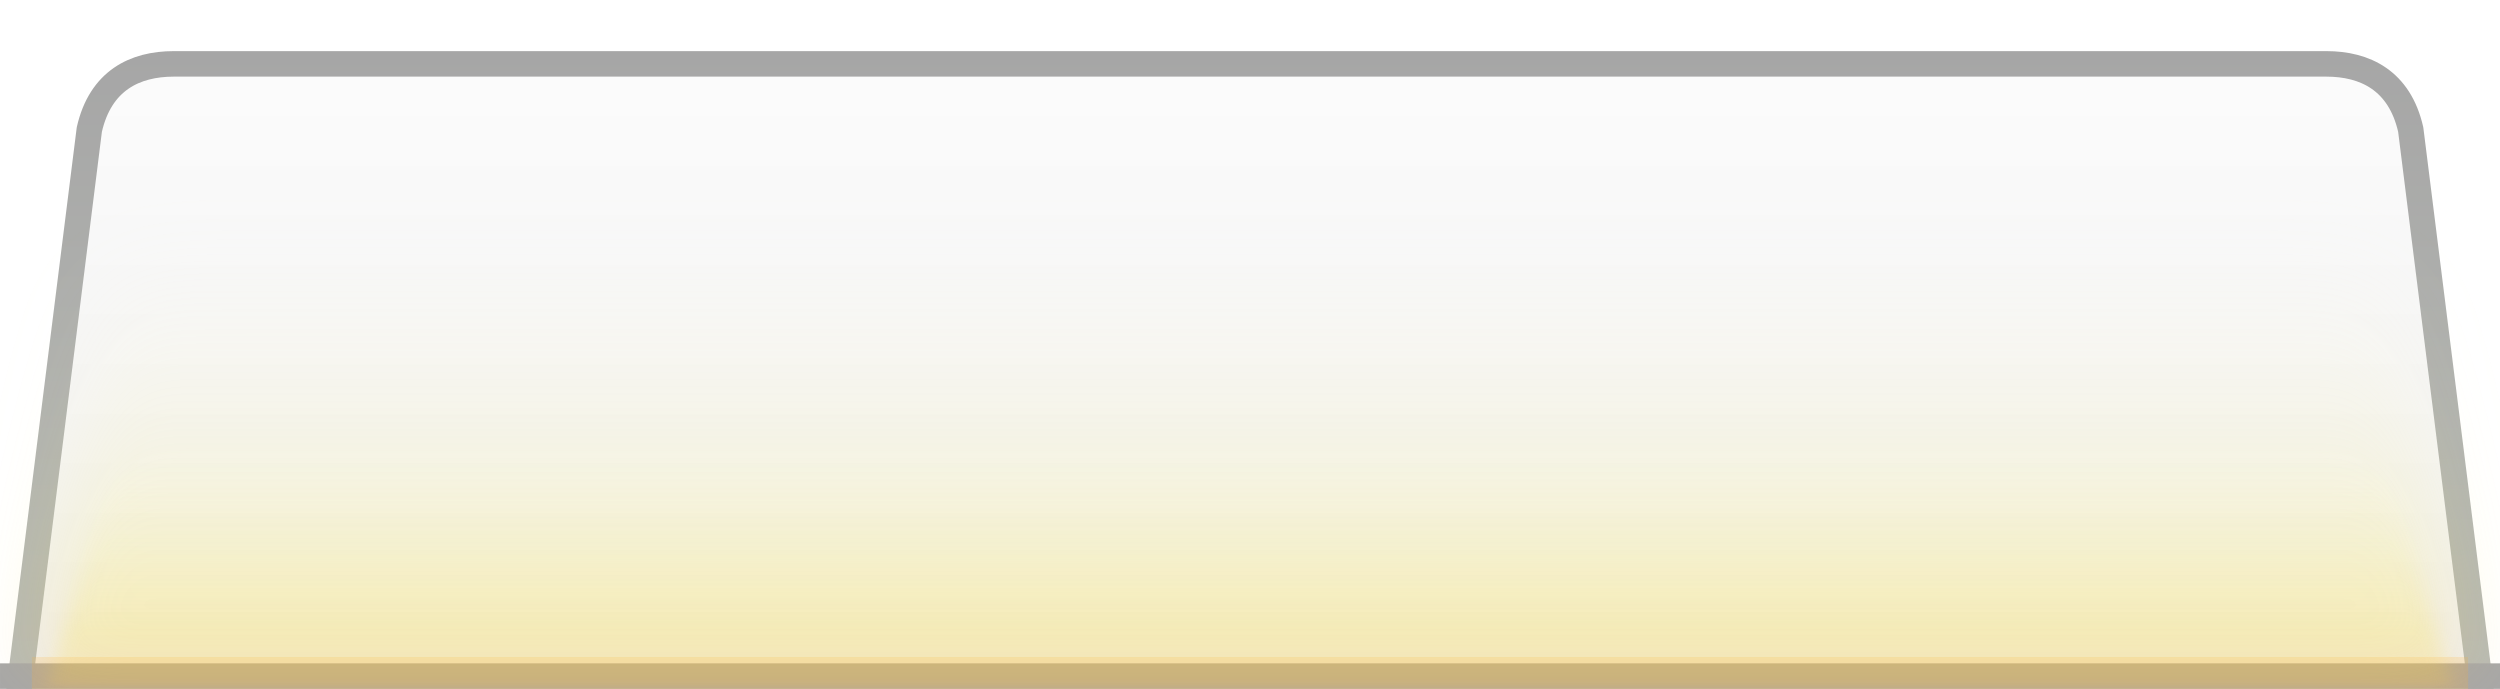
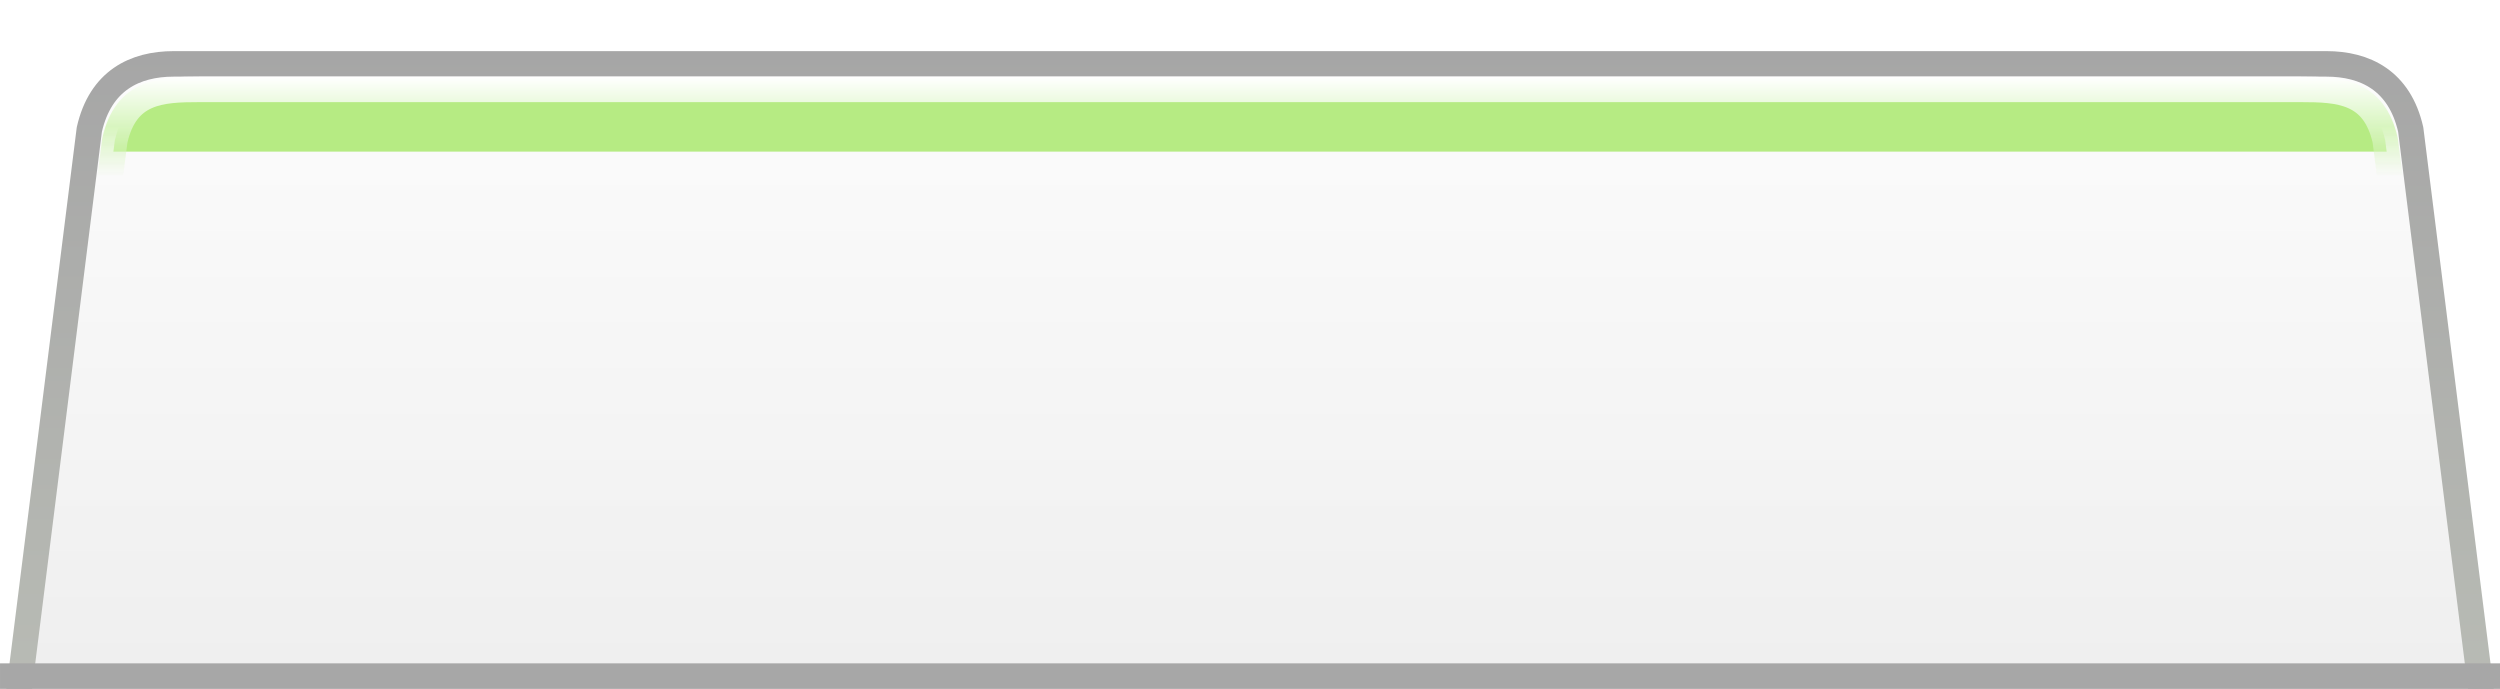
<svg xmlns="http://www.w3.org/2000/svg" xmlns:xlink="http://www.w3.org/1999/xlink" width="98" height="27.004" id="svg3779" version="1.1">
  <defs id="defs3781">
+     <linearGradient id="linearGradient3121">
+       <stop style="stop-color:#ffffff;stop-opacity:1;" offset="0" id="stop3123" />
+       <stop id="stop3137" offset="0.5" style="stop-color:#d8f5bf;stop-opacity:1;" />
+       <stop style="stop-color:#d8f5bf;stop-opacity:0;" offset="1" id="stop3125" />
+     </linearGradient>
+     <linearGradient id="linearGradient3113">
+       <stop style="stop-color:#b6eb83;stop-opacity:1;" offset="0" id="stop3115" />
+       <stop id="stop3133" offset="0.95" style="stop-color:#b6eb83;stop-opacity:1;" />
+       <stop style="stop-color:#b6eb83;stop-opacity:0;" offset="1" id="stop3117" />
+     </linearGradient>
    <linearGradient id="linearGradient3873-1-7">
      <stop style="stop-color:#eeeeee;stop-opacity:1" offset="0" id="stop3875-7-8" />
      <stop id="stop3008-2" offset="0.5" style="stop-color:#f5f5f5;stop-opacity:1;" />
      <stop style="stop-color:#fcfcfc;stop-opacity:1" offset="1" id="stop3877-8-5" />
    </linearGradient>
    <linearGradient id="linearGradient4791-1">
      <stop style="stop-color:#babdb6;stop-opacity:1;" offset="0" id="stop4793-2" />
      <stop style="stop-color:#a6a6a6;stop-opacity:1;" offset="1" id="stop4795-1" />
    </linearGradient>
-     <linearGradient id="linearGradient3873-4">
-       <stop style="stop-color:#000000;stop-opacity:1;" offset="0" id="stop3875-6" />
-       <stop style="stop-color:#000000;stop-opacity:1;" offset="1" id="stop3877-2" />
-     </linearGradient>
-     <linearGradient id="linearGradient4791-9">
-       <stop style="stop-color:#000000;stop-opacity:1;" offset="0" id="stop4793-6" />
-       <stop style="stop-color:#000000;stop-opacity:1;" offset="1" id="stop4795-7" />
-     </linearGradient>
-     <linearGradient xlink:href="#linearGradient3873-0" id="linearGradient3879-9" x1="144.725" y1="108.867" x2="144.725" y2="79.817" gradientUnits="userSpaceOnUse" gradientTransform="matrix(0.9329897,0,0,0.745283,8.807407,26.5231)" />
-     <linearGradient id="linearGradient3873-0">
-       <stop style="stop-color:#fcaf3e;stop-opacity:1" offset="0" id="stop3875-9" />
-       <stop id="stop3029-3" offset="0.3" style="stop-color:#fce94f;stop-opacity:1" />
-       <stop style="stop-color:#ffffff;stop-opacity:0" offset="1" id="stop3877-4" />
-     </linearGradient>
-     <filter color-interpolation-filters="sRGB" id="filter3147-7" x="-0.04" width="1.079" y="-0.181" height="1.363">
-       <feGaussianBlur stdDeviation="1.493" id="feGaussianBlur3149-3" />
-     </filter>
-     <linearGradient y2="79.817" x2="144.725" y1="108.867" x1="144.725" gradientTransform="matrix(0.9329897,0,0,0.745283,8.807407,26.5231)" gradientUnits="userSpaceOnUse" id="linearGradient3380-5" xlink:href="#linearGradient3873-7-1" />
-     <linearGradient id="linearGradient3873-7-1">
-       <stop style="stop-color:#fcaf3e;stop-opacity:1" offset="0" id="stop3875-4-1" />
-       <stop id="stop3029-7-9" offset="0.3" style="stop-color:#fce94f;stop-opacity:1" />
-       <stop style="stop-color:#ffffff;stop-opacity:0" offset="1" id="stop3877-5-4" />
-     </linearGradient>
-     <filter color-interpolation-filters="sRGB" id="filter3405-5">
-       <feGaussianBlur stdDeviation="0.336" id="feGaussianBlur3407-1" />
-     </filter>
    <linearGradient y2="81.678" x2="144.725" y1="108.867" x1="144.725" gradientTransform="translate(3.2389269e-7,2)" gradientUnits="userSpaceOnUse" id="linearGradient4136" xlink:href="#linearGradient3873-1-7" />
    <linearGradient y2="280.362" x2="404.671" y1="256.146" x1="404.671" gradientTransform="matrix(0.6311787,0,0,-1.129248,-85.38201,400.5647)" gradientUnits="userSpaceOnUse" id="linearGradient4138" xlink:href="#linearGradient4791-1" />
-     <linearGradient xlink:href="#linearGradient3873-4" id="linearGradient4328" gradientUnits="userSpaceOnUse" gradientTransform="translate(-89,2)" x1="144.725" y1="108.867" x2="144.725" y2="83.941" />
-     <linearGradient xlink:href="#linearGradient4791-9" id="linearGradient4330" gradientUnits="userSpaceOnUse" gradientTransform="matrix(0.6311787,0,0,-1.129248,-174.382,400.5647)" x1="404.671" y1="256.146" x2="404.671" y2="280.362" />
-     <linearGradient xlink:href="#linearGradient3873-4" id="linearGradient4335" gradientUnits="userSpaceOnUse" gradientTransform="translate(-89,2)" x1="144.725" y1="108.867" x2="144.725" y2="83.941" />
-     <linearGradient xlink:href="#linearGradient4791-9" id="linearGradient4337" gradientUnits="userSpaceOnUse" gradientTransform="matrix(0.6311787,0,0,-1.129248,-174.382,400.5647)" x1="404.671" y1="256.146" x2="404.671" y2="280.362" />
-     <linearGradient xlink:href="#linearGradient3873-4" id="linearGradient4342" gradientUnits="userSpaceOnUse" gradientTransform="translate(-89,2)" x1="144.725" y1="108.867" x2="144.725" y2="83.941" />
-     <linearGradient xlink:href="#linearGradient4791-9" id="linearGradient4344" gradientUnits="userSpaceOnUse" gradientTransform="matrix(0.6311787,0,0,-1.129248,-174.382,400.5647)" x1="404.671" y1="256.146" x2="404.671" y2="280.362" />
-     <linearGradient xlink:href="#linearGradient3873-4" id="linearGradient4349" gradientUnits="userSpaceOnUse" gradientTransform="translate(-89,2)" x1="144.725" y1="108.867" x2="144.725" y2="83.941" />
-     <linearGradient xlink:href="#linearGradient4791-9" id="linearGradient4351" gradientUnits="userSpaceOnUse" gradientTransform="matrix(0.6311787,0,0,-1.129248,-174.382,400.5647)" x1="404.671" y1="256.146" x2="404.671" y2="280.362" />
-     <linearGradient xlink:href="#linearGradient3873-4" id="linearGradient4356" gradientUnits="userSpaceOnUse" gradientTransform="translate(-89,2)" x1="144.725" y1="108.867" x2="144.725" y2="83.941" />
-     <linearGradient xlink:href="#linearGradient4791-9" id="linearGradient4358" gradientUnits="userSpaceOnUse" gradientTransform="matrix(0.6311787,0,0,-1.129248,-174.382,400.5647)" x1="404.671" y1="256.146" x2="404.671" y2="280.362" />
+     <linearGradient xlink:href="#linearGradient3113" id="linearGradient3119" x1="158.448" y1="87.071" x2="158.448" y2="87.999" gradientUnits="userSpaceOnUse" />
+     <linearGradient xlink:href="#linearGradient3121" id="linearGradient3127" x1="123.219" y1="85.051" x2="123.219" y2="88.968" gradientUnits="userSpaceOnUse" />
+     <linearGradient id="linearGradient3873">
+       <stop style="stop-color:#eeeeee;stop-opacity:1" offset="0" id="stop3875" />
+       <stop style="stop-color:#fcfcfc;stop-opacity:1" offset="1" id="stop3877" />
+     </linearGradient>
+     <linearGradient id="linearGradient4791">
+       <stop style="stop-color:#babdb6;stop-opacity:1;" offset="0" id="stop4793" />
+       <stop style="stop-color:#a6a6a6;stop-opacity:1;" offset="1" id="stop4795" />
+     </linearGradient>
+     <linearGradient y2="82.79" x2="144.725" y1="107.931" x1="144.725" gradientTransform="translate(-82.43361,-82.03514)" gradientUnits="userSpaceOnUse" id="linearGradient3199" xlink:href="#linearGradient3873" />
+     <linearGradient y2="280.362" x2="404.671" y1="256.146" x1="404.671" gradientTransform="matrix(0.6311787,0,0,-1.129248,-167.8156,316.5296)" gradientUnits="userSpaceOnUse" id="linearGradient3201" xlink:href="#linearGradient4791" />
+     <linearGradient xlink:href="#linearGradient3873" id="linearGradient3261" gradientUnits="userSpaceOnUse" gradientTransform="translate(0,2)" x1="144.725" y1="107.931" x2="144.725" y2="82.79" />
+     <linearGradient xlink:href="#linearGradient4791" id="linearGradient3263" gradientUnits="userSpaceOnUse" gradientTransform="matrix(0.6311787,0,0,-1.129248,-85.38201,400.5647)" x1="404.671" y1="256.146" x2="404.671" y2="280.362" />
  </defs>
  <g id="layer2" />
  <g id="layer1" transform="translate(-82.43361,-82.03125)">
-     <path style="fill:url(#linearGradient4136);fill-opacity:1;stroke:url(#linearGradient4138);stroke-width:1;stroke-linecap:round;stroke-linejoin:round;stroke-miterlimit:4;stroke-opacity:1;stroke-dasharray:none;stroke-dashoffset:0;enable-background:new" d="m 179.934,111.035 -3,-23.925 c -0.438,-1.926 -1.788,-2.575 -3.312,-2.575 l -84.375,0 c -1.524,0 -2.874,0.649 -3.312,2.575 l -3,23.925" id="path13726-5" mask="none" />
-     <rect style="color:#000000;fill:#a7a7a7;fill-opacity:1;fill-rule:nonzero;stroke:none;stroke-width:2;marker:none;visibility:visible;display:inline;overflow:visible;enable-background:accumulate" id="rect3900" width="98" height="1" x="82.434" y="108.035" mask="none" />
-     <path style="opacity:0.2;fill:url(#linearGradient3879-9);fill-opacity:1;stroke:none;filter:url(#filter3147-7);enable-background:new" d="m 176.684,107.785 -2.799,-17.831 c -0.409,-1.436 -1.668,-1.919 -3.091,-1.919 l -78.721,0 c -1.422,0 -2.682,0.484 -3.091,1.919 l -2.799,17.831" id="path13726" mask="none" transform="matrix(1.06369,0,0,0.9421387,-8.371027,9.000169)" />
-     <rect y="107.785" x="83.684" height="1.5" width="95.5" id="rect3031" style="opacity:0.2;color:#000000;fill:#fcaf3e;fill-opacity:1;fill-rule:nonzero;stroke:none;stroke-width:2;marker:none;visibility:visible;display:inline;overflow:visible;enable-background:accumulate" mask="none" />
-     <path style="opacity:0.2;fill:url(#linearGradient3380-5);fill-opacity:1;stroke:none;filter:url(#filter3405-5);enable-background:new" d="m 176.684,107.785 -2.799,-17.831 c -0.409,-1.436 -1.668,-1.919 -3.091,-1.919 l -78.721,0 c -1.422,0 -2.682,0.484 -3.091,1.919 l -2.799,17.831" id="path13726-7" mask="none" transform="matrix(1.052875,0,0,0.5464331,-6.949509,51.65134)" />
+     <path style="fill:url(#linearGradient3261);fill-opacity:1;stroke:url(#linearGradient3263);stroke-width:1;stroke-linecap:round;stroke-linejoin:round;stroke-miterlimit:4;stroke-opacity:1;stroke-dasharray:none;stroke-dashoffset:0;enable-background:new" d="m 179.934,111.035 -3,-23.925 c -0.438,-1.926 -1.788,-2.575 -3.312,-2.575 l -84.375,0 c -1.524,0 -2.874,0.649 -3.312,2.575 l -3,23.925" id="path13726" />
+     <rect style="color:#000000;fill:#a7a7a7;fill-opacity:1;fill-rule:nonzero;stroke:none;stroke-width:2;marker:none;visibility:visible;display:inline;overflow:visible;enable-background:accumulate" id="rect3900" width="98" height="1" x="82.434" y="108.035" />
+   </g>
+   <g id="layer3">
+     <path transform="translate(-82.43361,-82.03125)" style="fill:url(#linearGradient3119);fill-opacity:1;stroke:url(#linearGradient3127);stroke-width:1;stroke-linecap:round;stroke-linejoin:round;stroke-miterlimit:4;stroke-opacity:1;stroke-dasharray:none;stroke-dashoffset:0;enable-background:new" d="m 178.934,111.035 -3,-23.5 c -0.438,-1.926 -1.788,-2 -3.312,-2 l -82.375,0 c -1.524,0 -2.874,0.074 -3.312,2 l -3,23.5" id="path13726-5-2" mask="none" />
  </g>
</svg>
